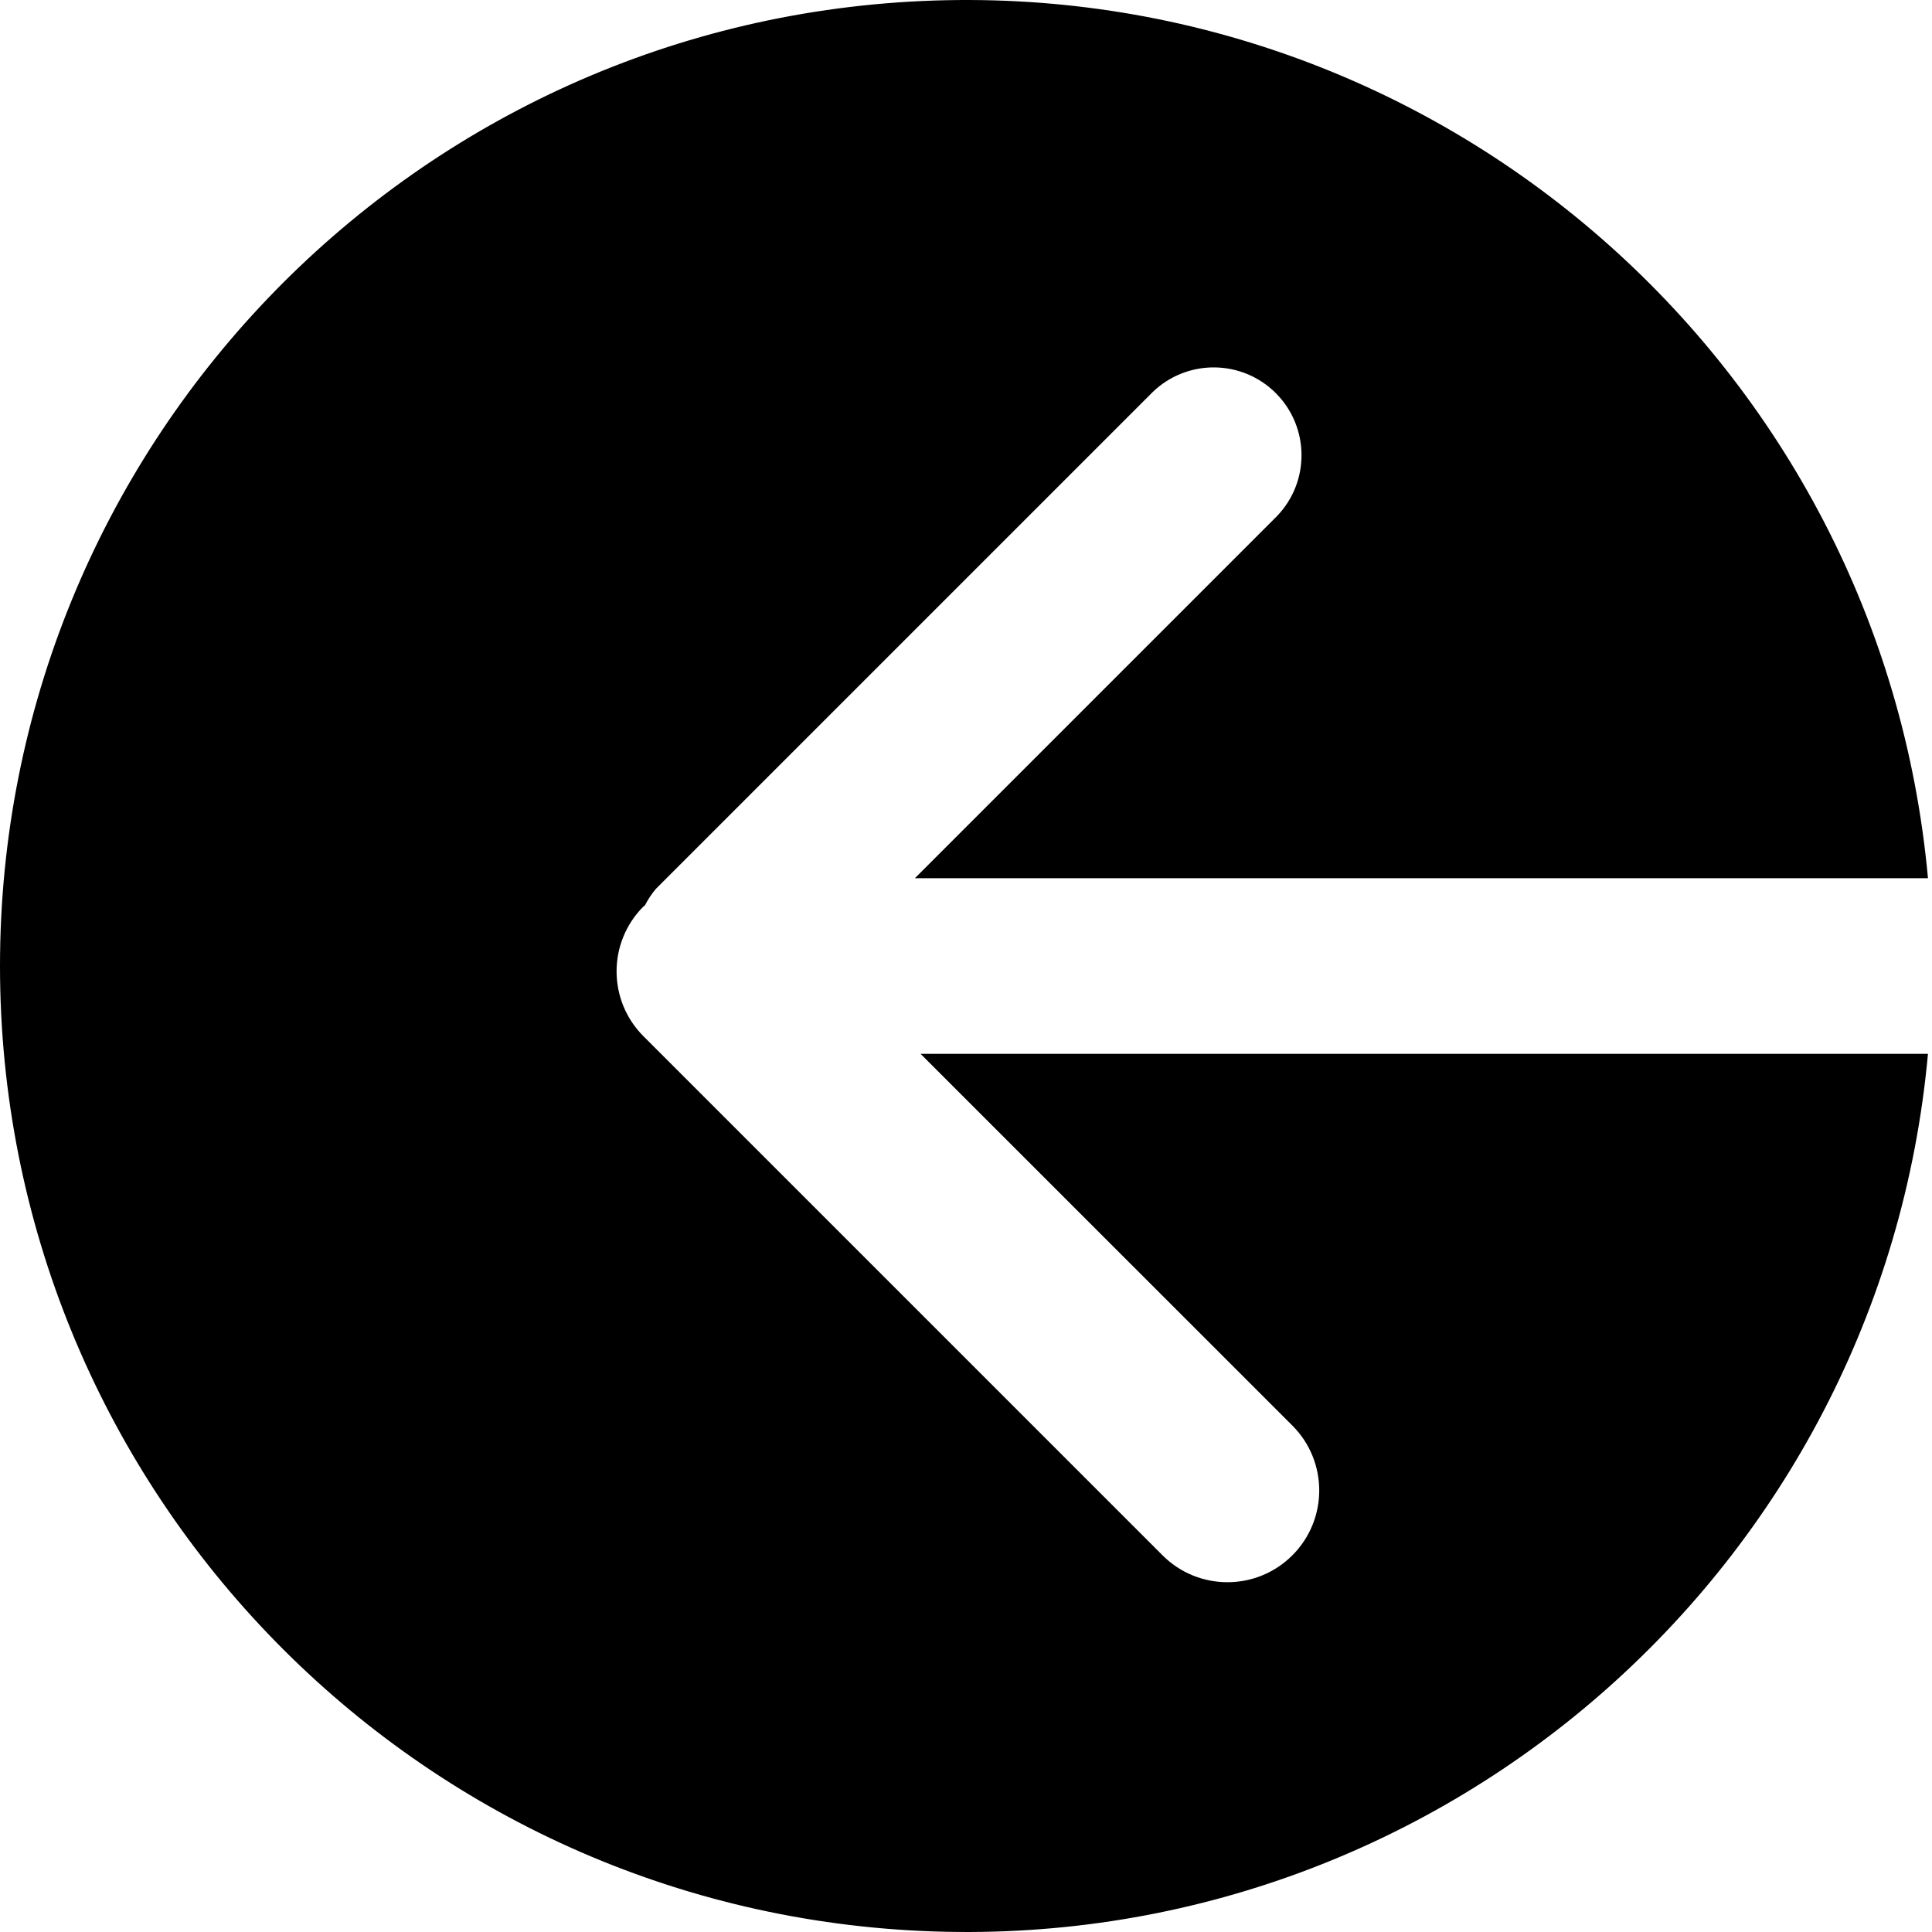
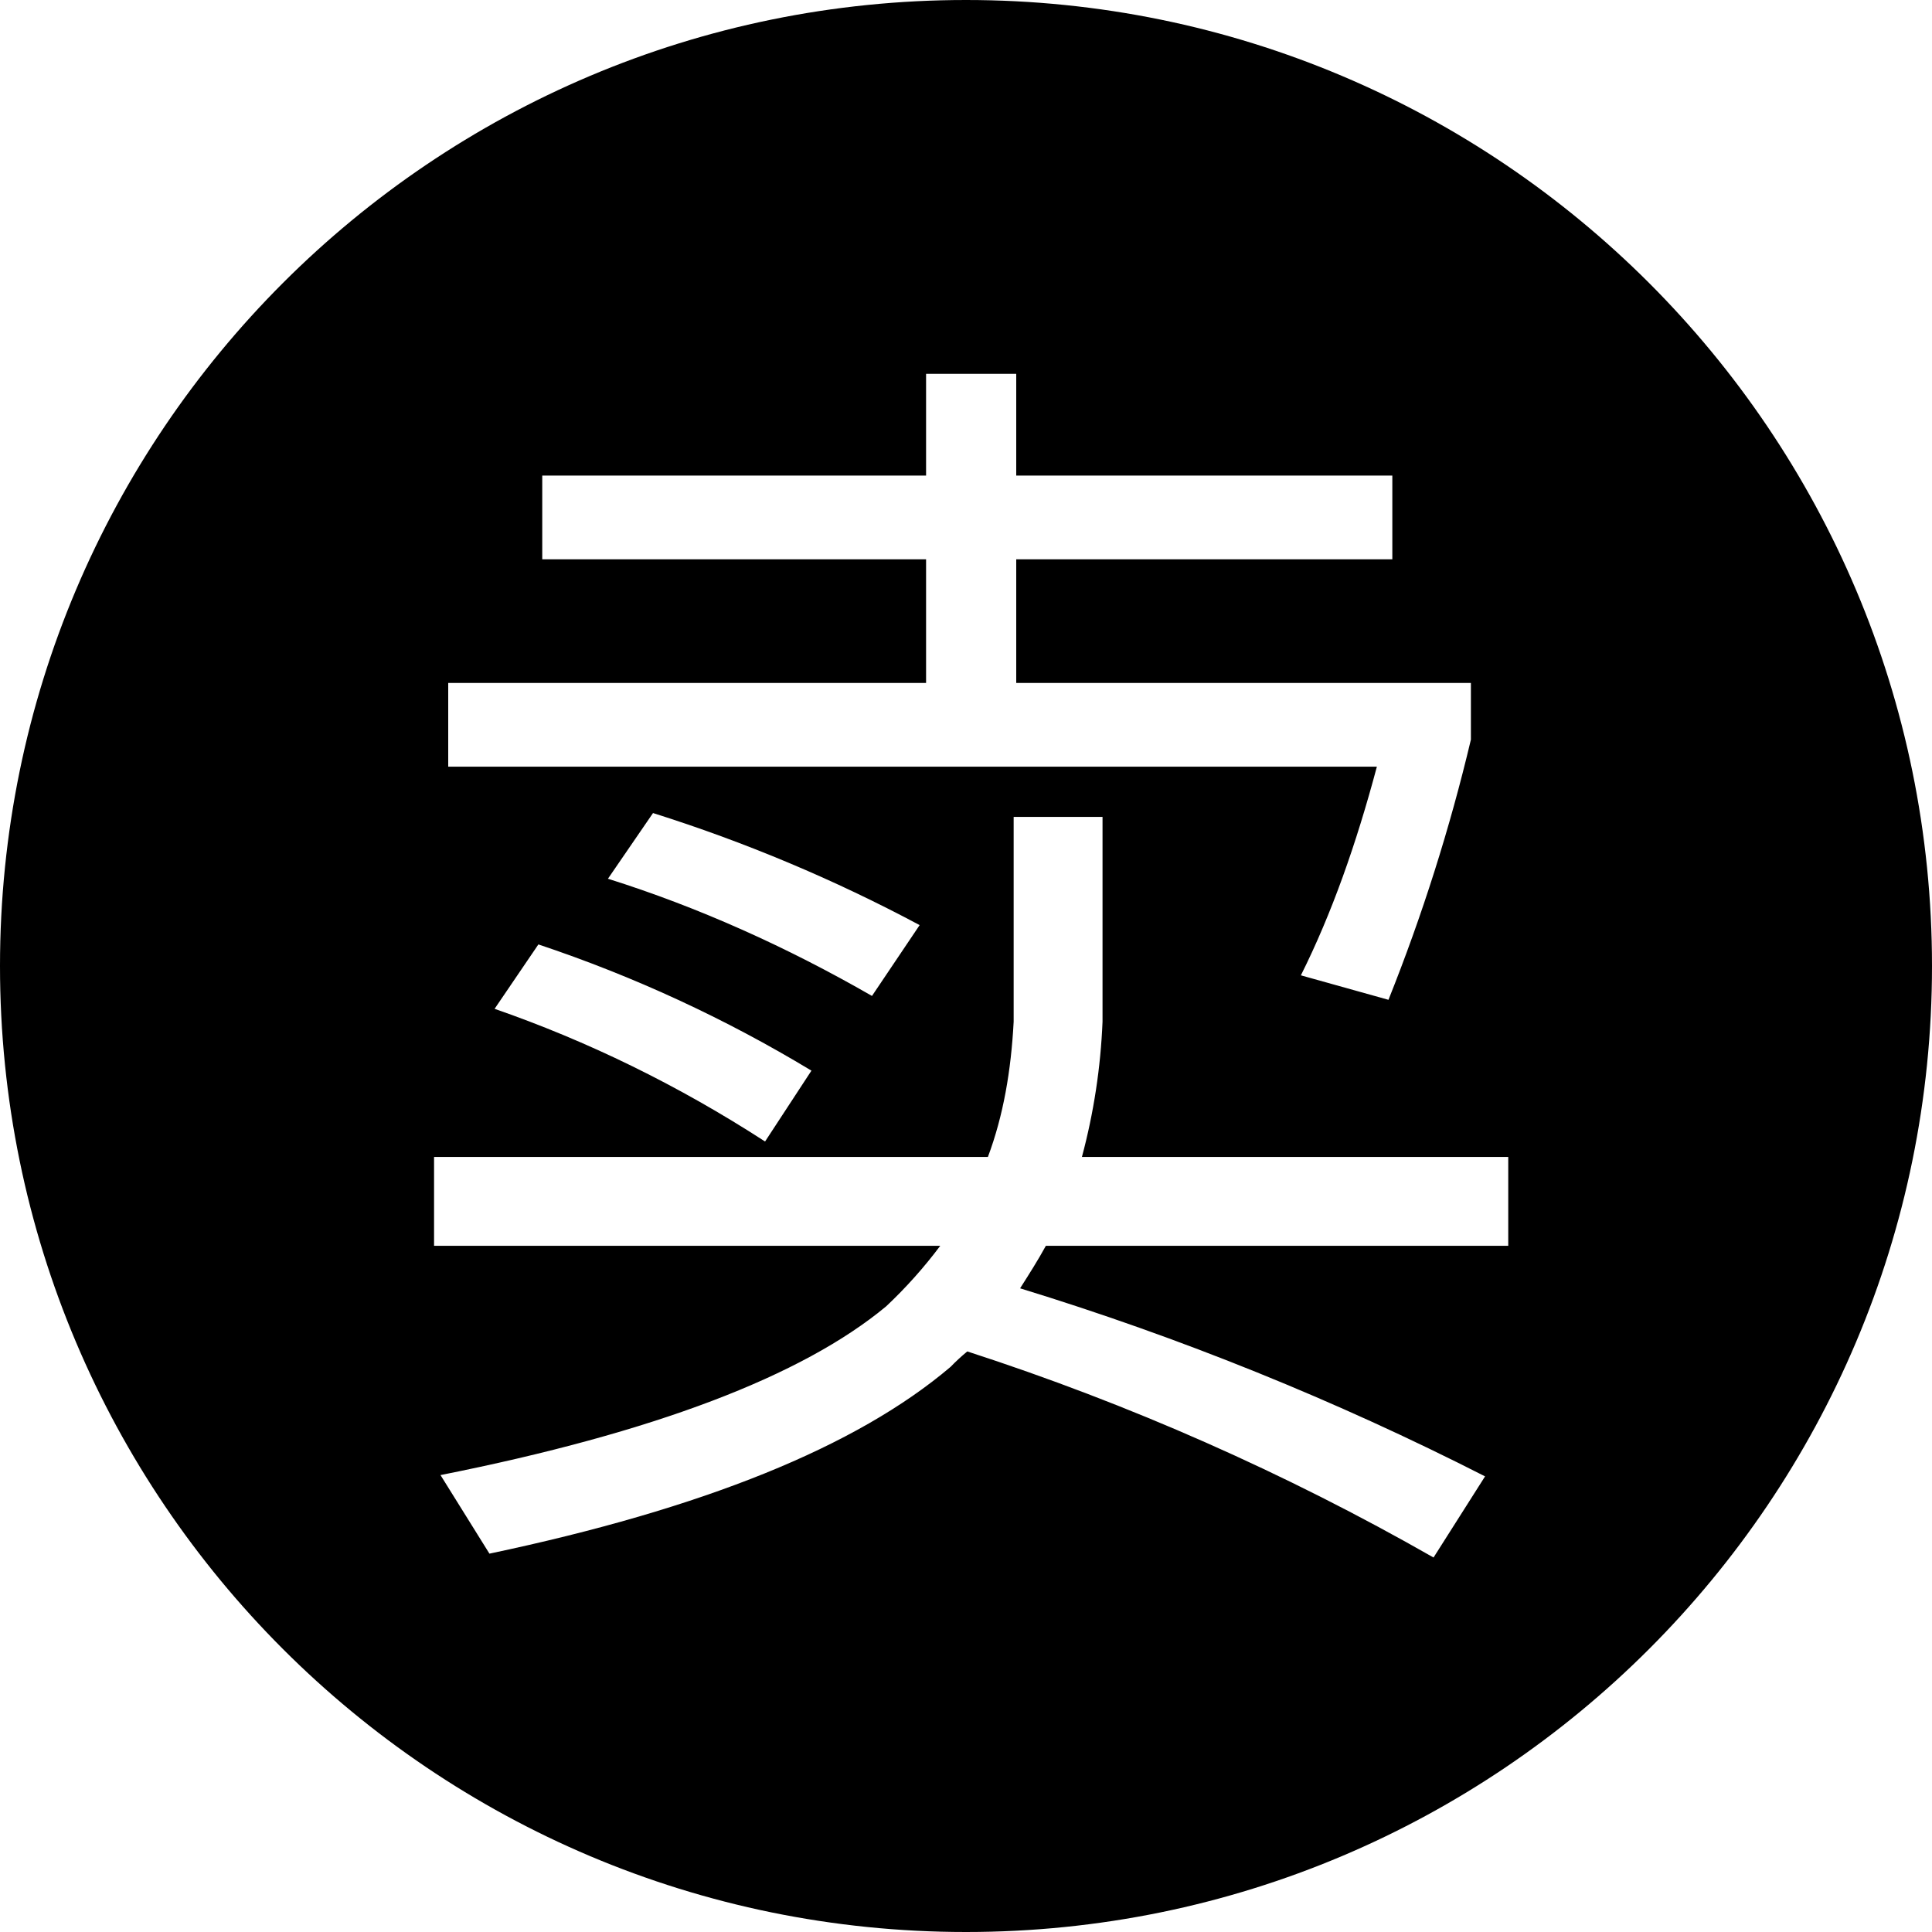
- <svg xmlns="http://www.w3.org/2000/svg" t="1623999435435" class="icon" viewBox="0 0 1024 1024" version="1.1" p-id="19050" width="120" height="120">
-   <path d="M676.78 273.598a46.545 46.545 0 0 0-65.814-65.814l-263.303 263.303a44.729 44.729 0 0 0-5.865 8.843s-0.512 0.279-0.745 0.512a48.639 48.639 0 0 0 0 68.793l275.125 275.125a48.639 48.639 0 0 0 68.793-68.793L487.902 558.545H1021.862a511.991 511.991 0 1 1 0-93.089H484.923z" fill="#000" p-id="19051" />
+ <svg xmlns="http://www.w3.org/2000/svg" t="1624263189821" class="icon" viewBox="0 0 1024 1024" version="1.1" p-id="87196" width="120" height="120">
+   <path d="M512 1024C229.248 1024 0 794.752 0 512S229.248 0 512 0s512 229.248 512 512-229.248 512-512 512zM285.355 500.565l-23.211 34.133c49.152 17.067 96.939 40.277 143.36 70.315l24.576-37.547a721.28 721.28 0 0 0-144.725-66.901zM346.112 430.933l-23.893 34.816c47.787 15.019 94.891 36.181 139.947 62.123l25.259-37.547A828.587 828.587 0 0 0 346.112 430.933z m191.147 2.048v108.544c-1.365 25.941-5.461 49.835-13.653 71.68h-293.547v47.104h268.288a248.107 248.107 0 0 1-28.672 32.085c-44.373 36.864-122.88 66.901-236.203 89.429l25.941 41.643c113.323-23.893 194.56-56.661 244.395-98.987a104.96 104.96 0 0 1 8.875-8.192 1317.632 1317.632 0 0 1 247.125 109.227l27.307-43.008a1533.099 1533.099 0 0 0-246.443-99.669c4.779-7.509 9.557-15.019 13.653-22.528h245.077v-47.104H573.44a328.704 328.704 0 0 0 10.923-71.68v-108.544h-47.104zM237.568 361.984v44.373h492.203c-10.923 40.96-23.893 77.824-40.277 110.592l46.421 12.971a980.053 980.053 0 0 0 43.691-137.899v-30.037h-240.981V296.448h199.339v-44.373h-199.339V198.144h-47.787v53.931H287.403v44.373h203.435v65.536H237.568z" fill="#000" p-id="87197" />
</svg>
